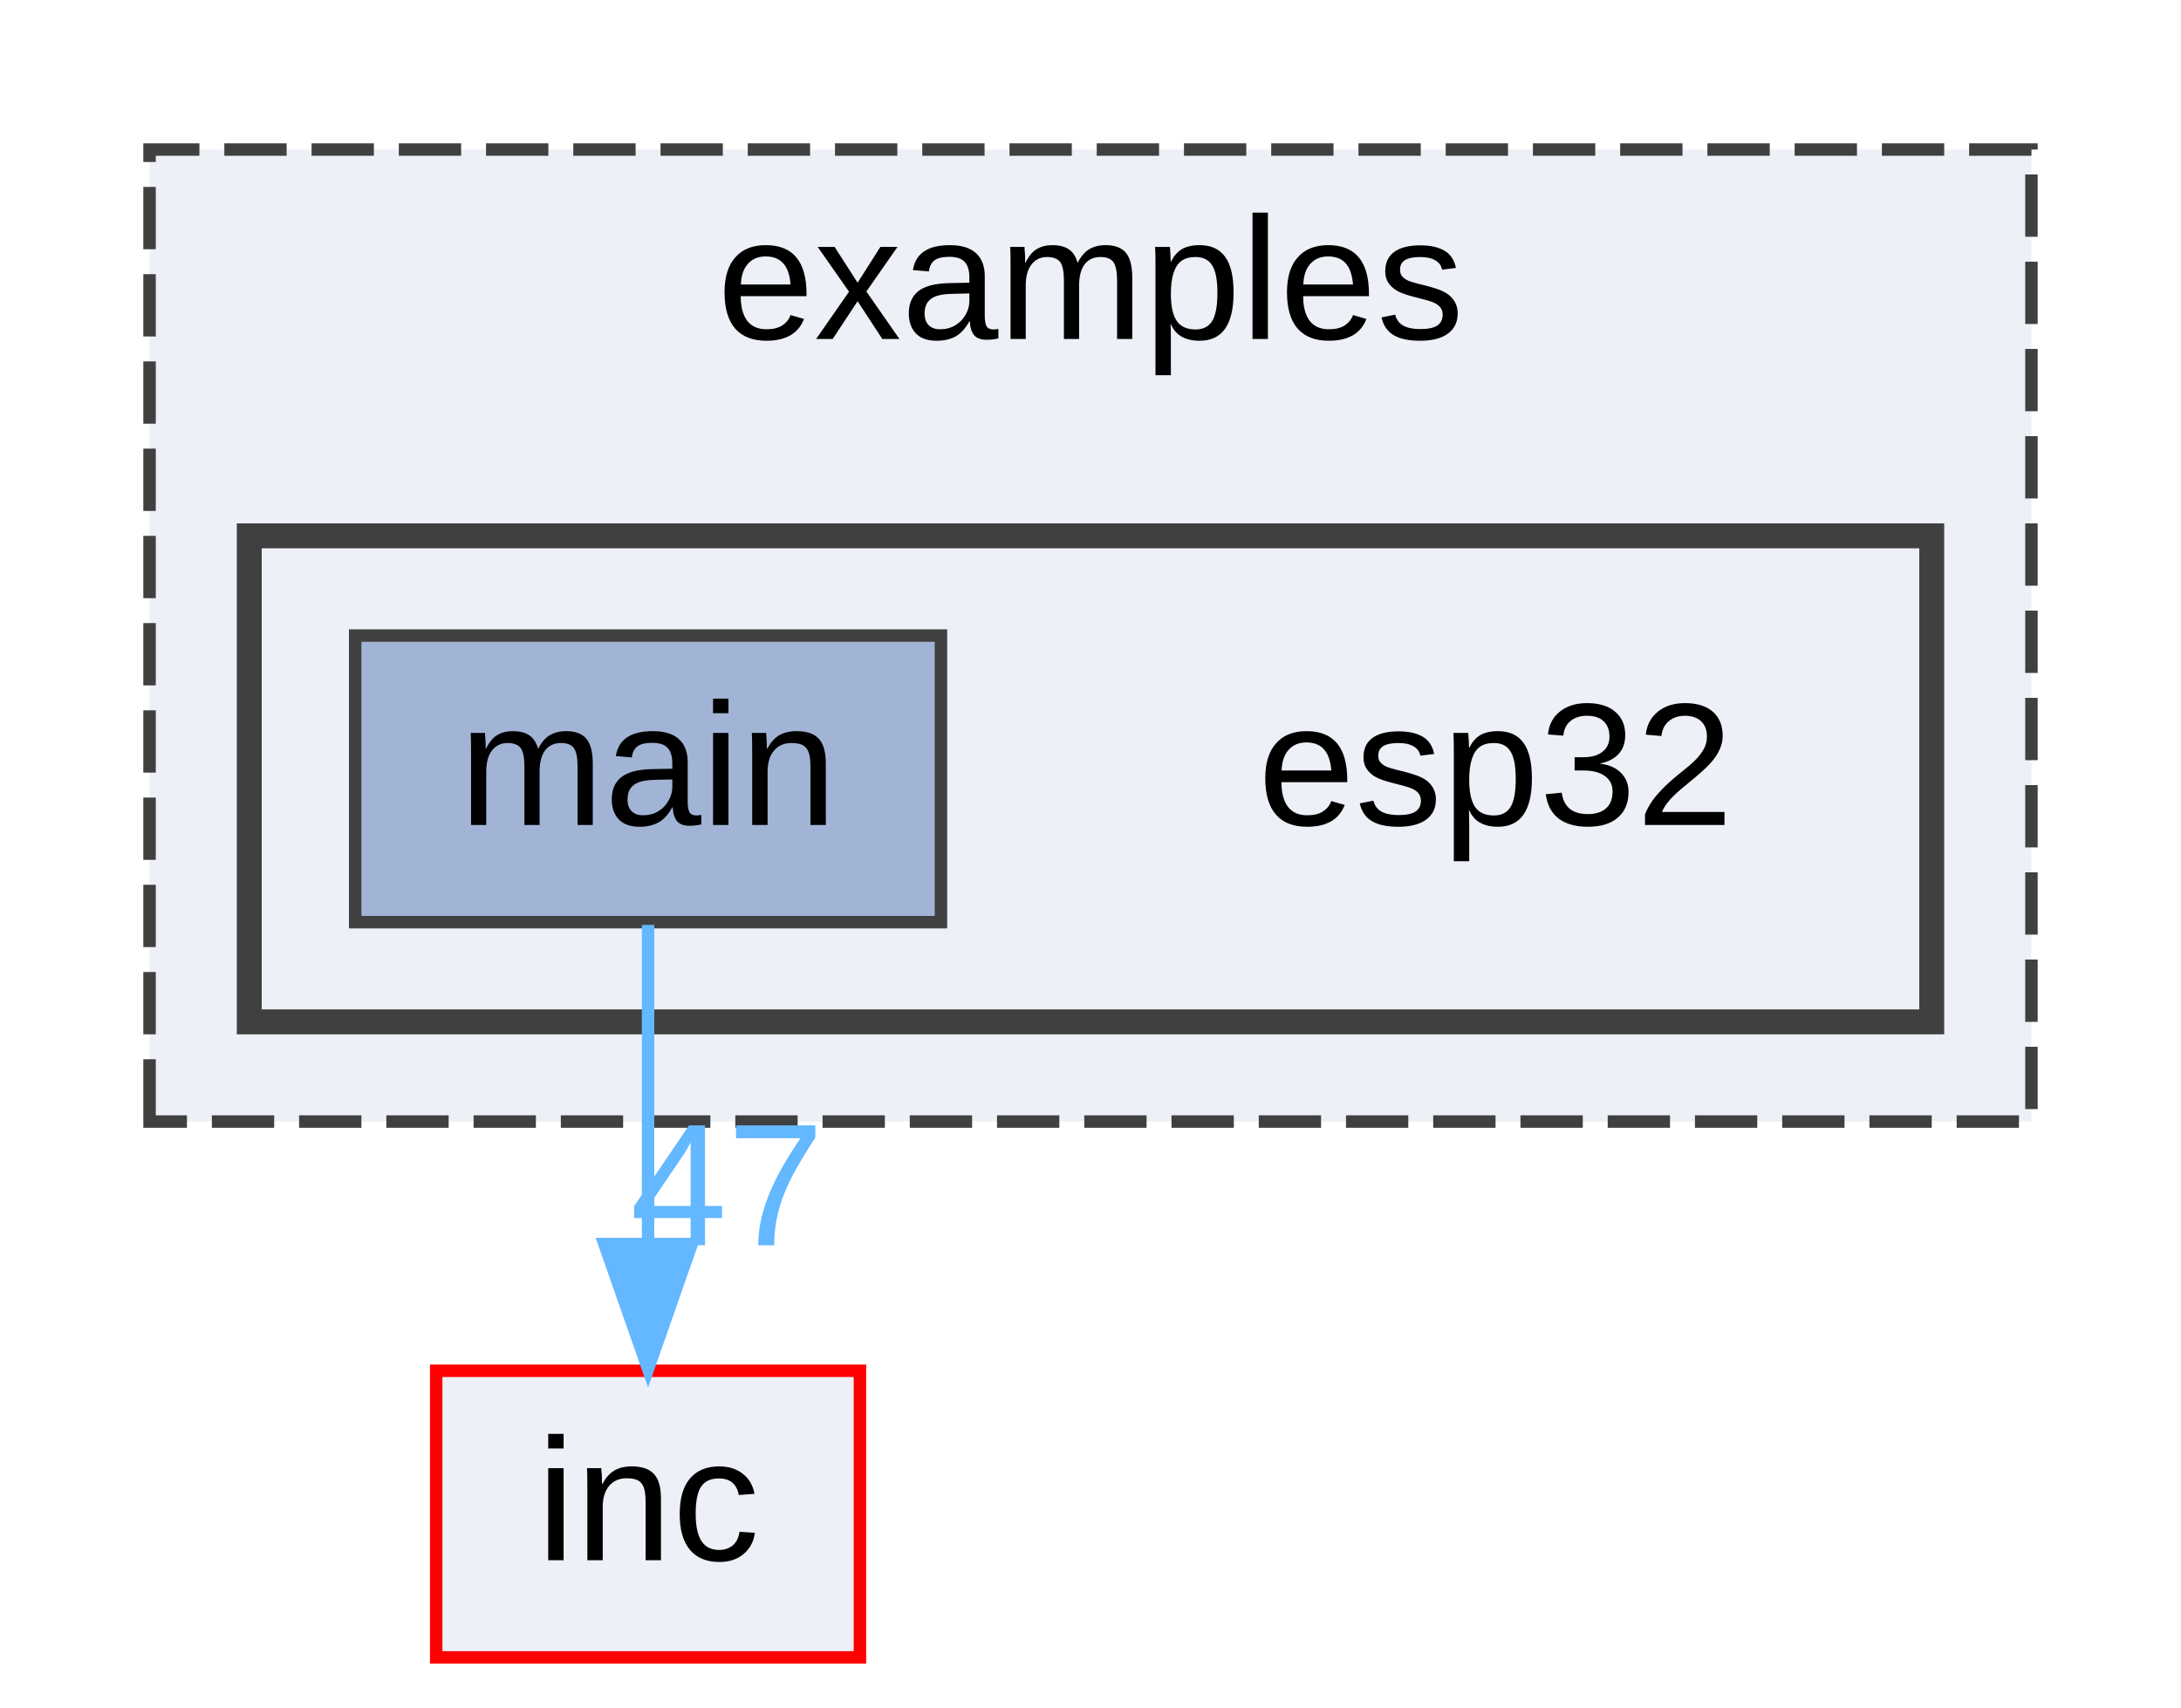
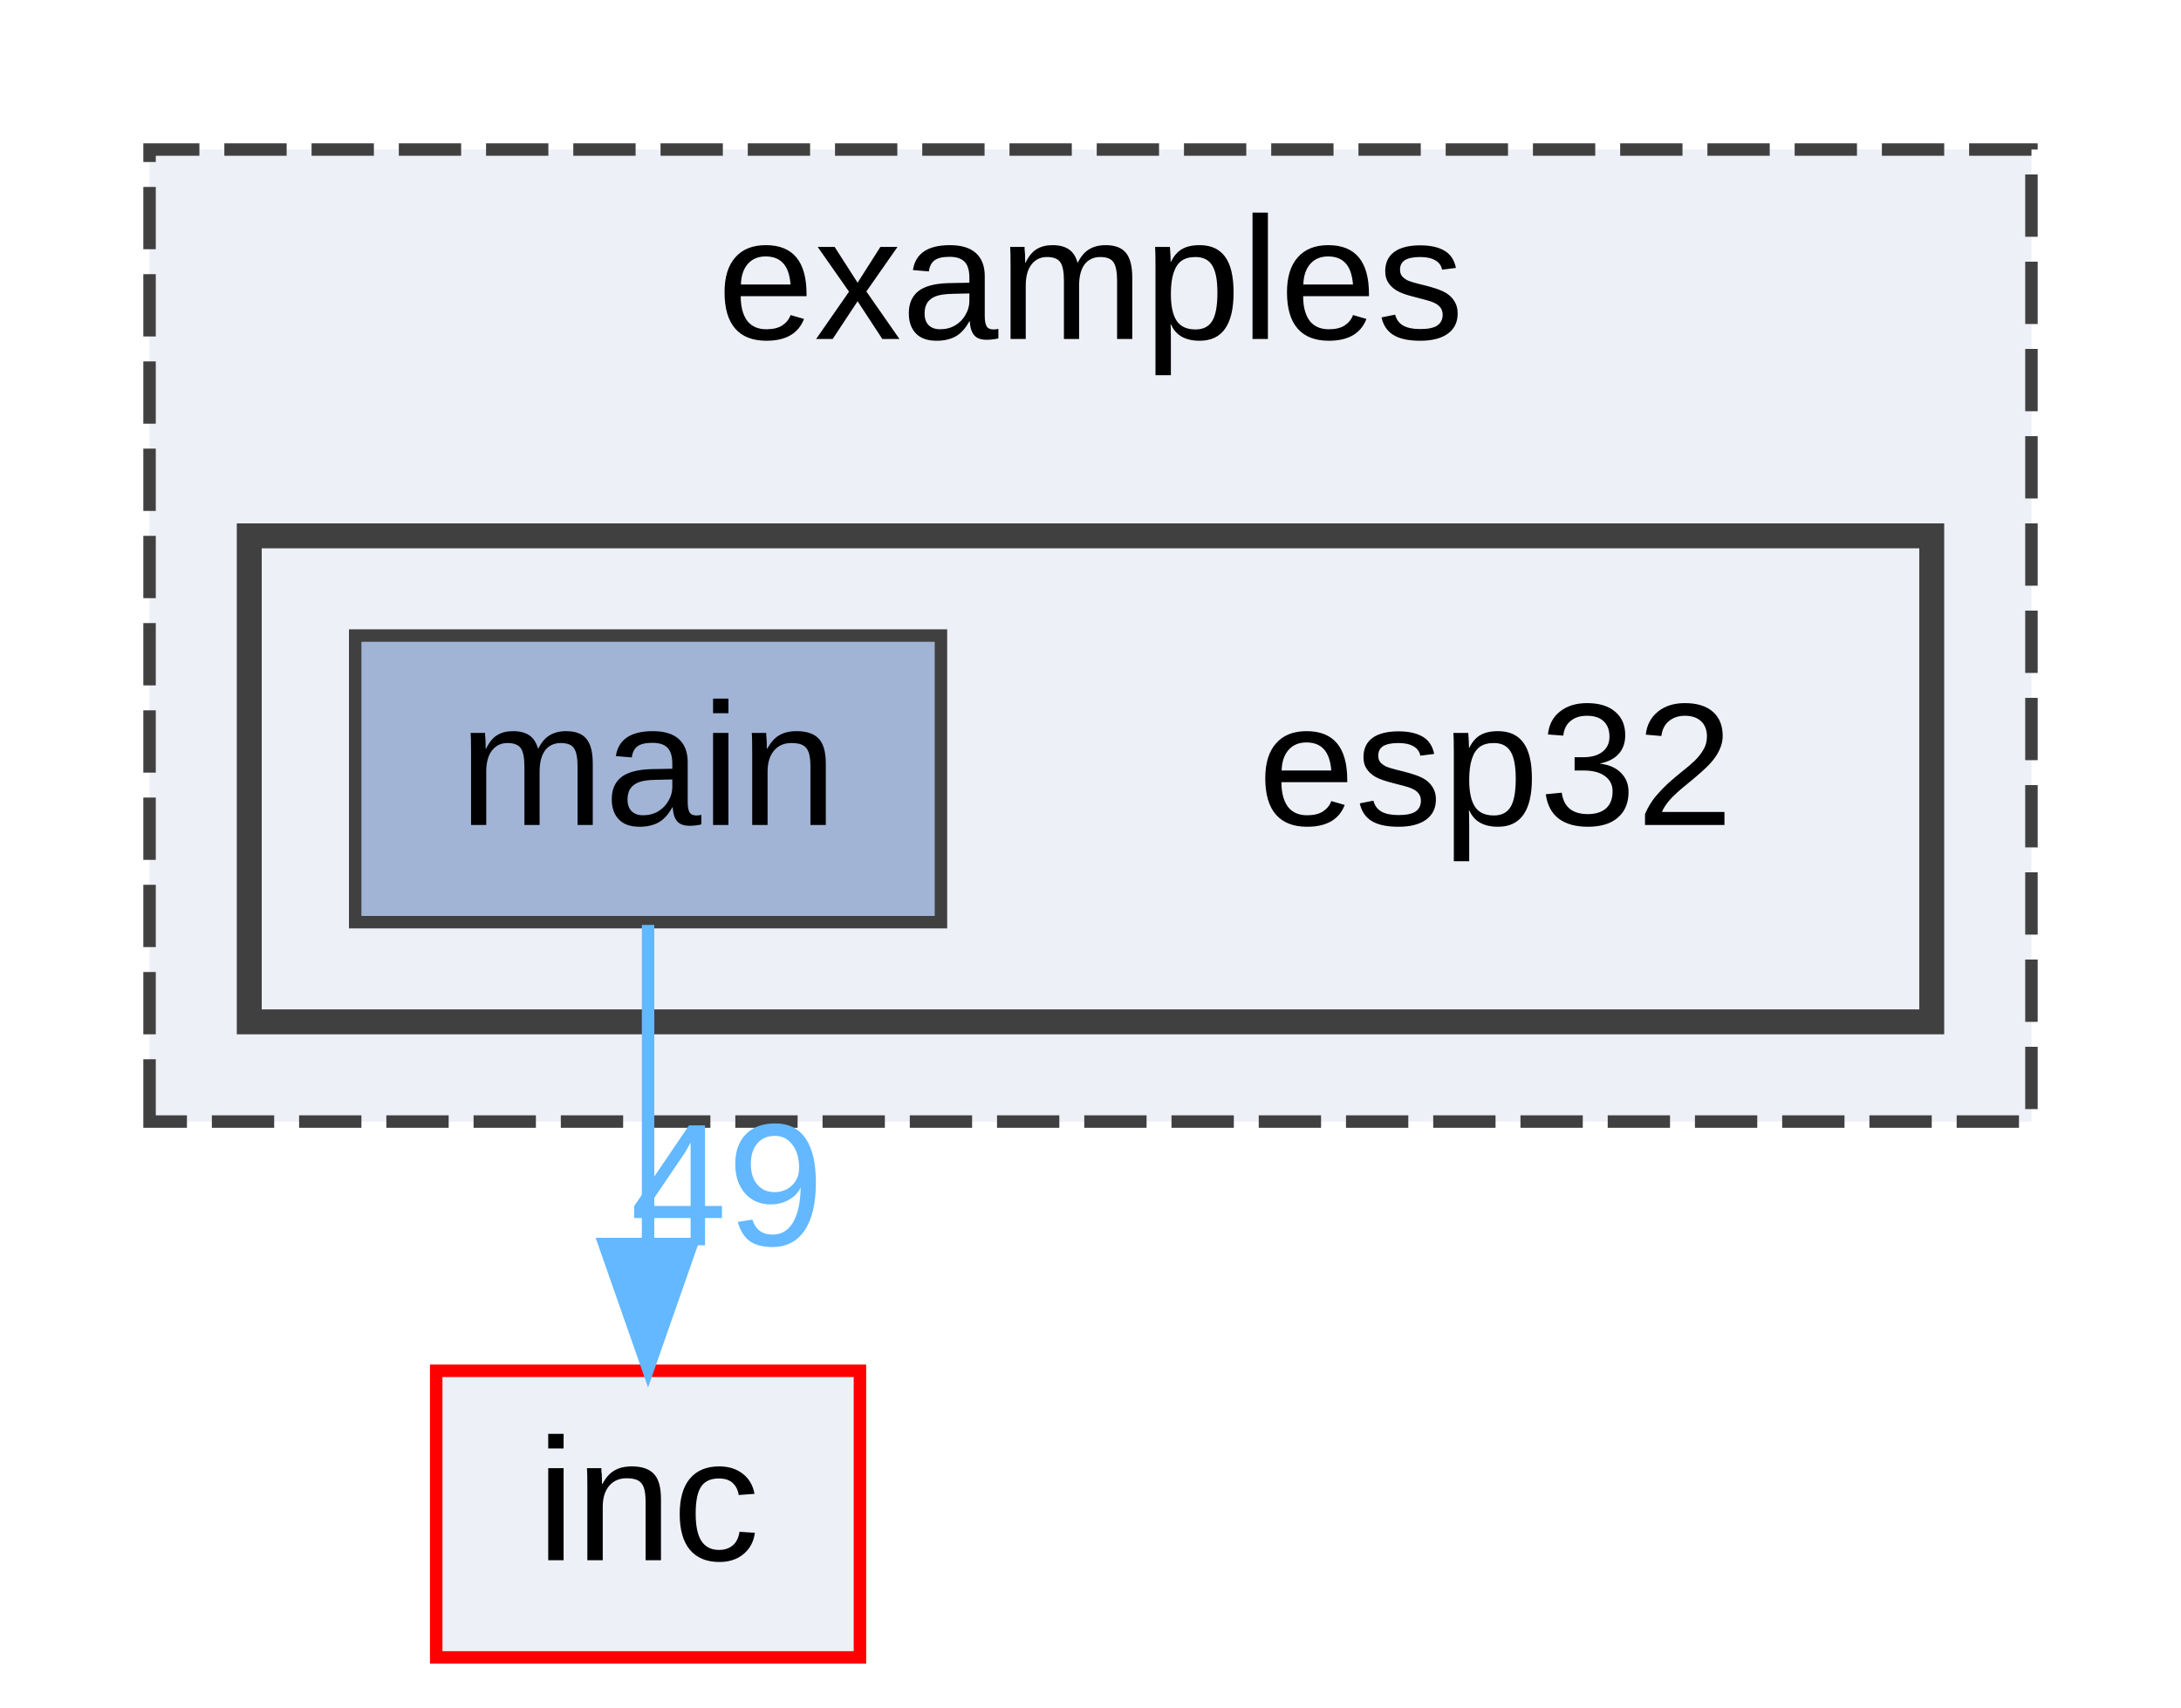
<svg xmlns="http://www.w3.org/2000/svg" xmlns:xlink="http://www.w3.org/1999/xlink" width="175pt" height="137pt" viewBox="0.00 0.00 175.00 137.00">
  <g id="graph0" class="graph" transform="scale(1 1) rotate(0) translate(4 133)">
    <g id="clust1" class="cluster">
      <g id="a_clust1">
        <a xlink:href="dir_d28a4824dc47e487b107a5db32ef43c4.html" target="_top" xlink:title="examples">
          <polygon fill="#edf0f7" stroke="#404040" stroke-dasharray="5,2" points="8,-43 8,-121 159,-121 159,-43 8,-43" />
          <text text-anchor="middle" x="83.5" y="-105.8" font-family="Arial" font-size="14.00">examples</text>
        </a>
      </g>
    </g>
    <g id="clust2" class="cluster">
      <g id="a_clust2">
        <a xlink:href="dir_74be4f6a8c360206df72b1bb4057fb39.html" target="_top">
          <polygon fill="#edf0f7" stroke="#404040" stroke-width="2" points="16,-51 16,-90 151,-90 151,-51 16,-51" />
        </a>
      </g>
    </g>
    <g id="node1" class="node">
      <text text-anchor="middle" x="116" y="-66.8" font-family="Arial" font-size="14.00">esp32</text>
    </g>
    <g id="node2" class="node">
      <g id="a_node2">
        <a xlink:href="dir_7751913d9073a449937b5bcfd50bf3a6.html" target="_top" xlink:title="main">
          <polygon fill="#a2b4d6" stroke="#404040" points="71.5,-82 24.5,-82 24.5,-59 71.5,-59 71.5,-82" />
          <text text-anchor="middle" x="48" y="-66.8" font-family="Arial" font-size="14.00">main</text>
        </a>
      </g>
    </g>
    <g id="node3" class="node">
      <g id="a_node3">
        <a xlink:href="dir_bfccd401955b95cf8c75461437045ac0.html" target="_top" xlink:title="inc">
          <polygon fill="#edf0f7" stroke="red" points="65,-23 31,-23 31,0 65,0 65,-23" />
          <text text-anchor="middle" x="48" y="-7.8" font-family="Arial" font-size="14.00">inc</text>
        </a>
      </g>
    </g>
    <g id="edge1" class="edge">
      <g id="a_edge1">
        <a xlink:href="dir_000006_000005.html" target="_top">
          <path fill="none" stroke="#63b8ff" d="M48,-58.78C48,-51.61 48,-41.95 48,-33.31" />
          <polygon fill="#63b8ff" stroke="#63b8ff" points="51.5,-33.17 48,-23.17 44.5,-33.17 51.5,-33.17" />
        </a>
      </g>
      <g id="a_edge1-headlabel">
-         <a xlink:href="dir_000006_000005.html" target="_top" xlink:title="47">
-           <text text-anchor="middle" x="54.34" y="-33.07" font-family="Arial" font-size="14.00" fill="#63b8ff">47</text>
+         <a xlink:href="dir_000006_000005.html" target="_top" xlink:title="49">
+           <text text-anchor="middle" x="54.34" y="-33.07" font-family="Arial" font-size="14.00" fill="#63b8ff">49</text>
        </a>
      </g>
    </g>
  </g>
</svg>
